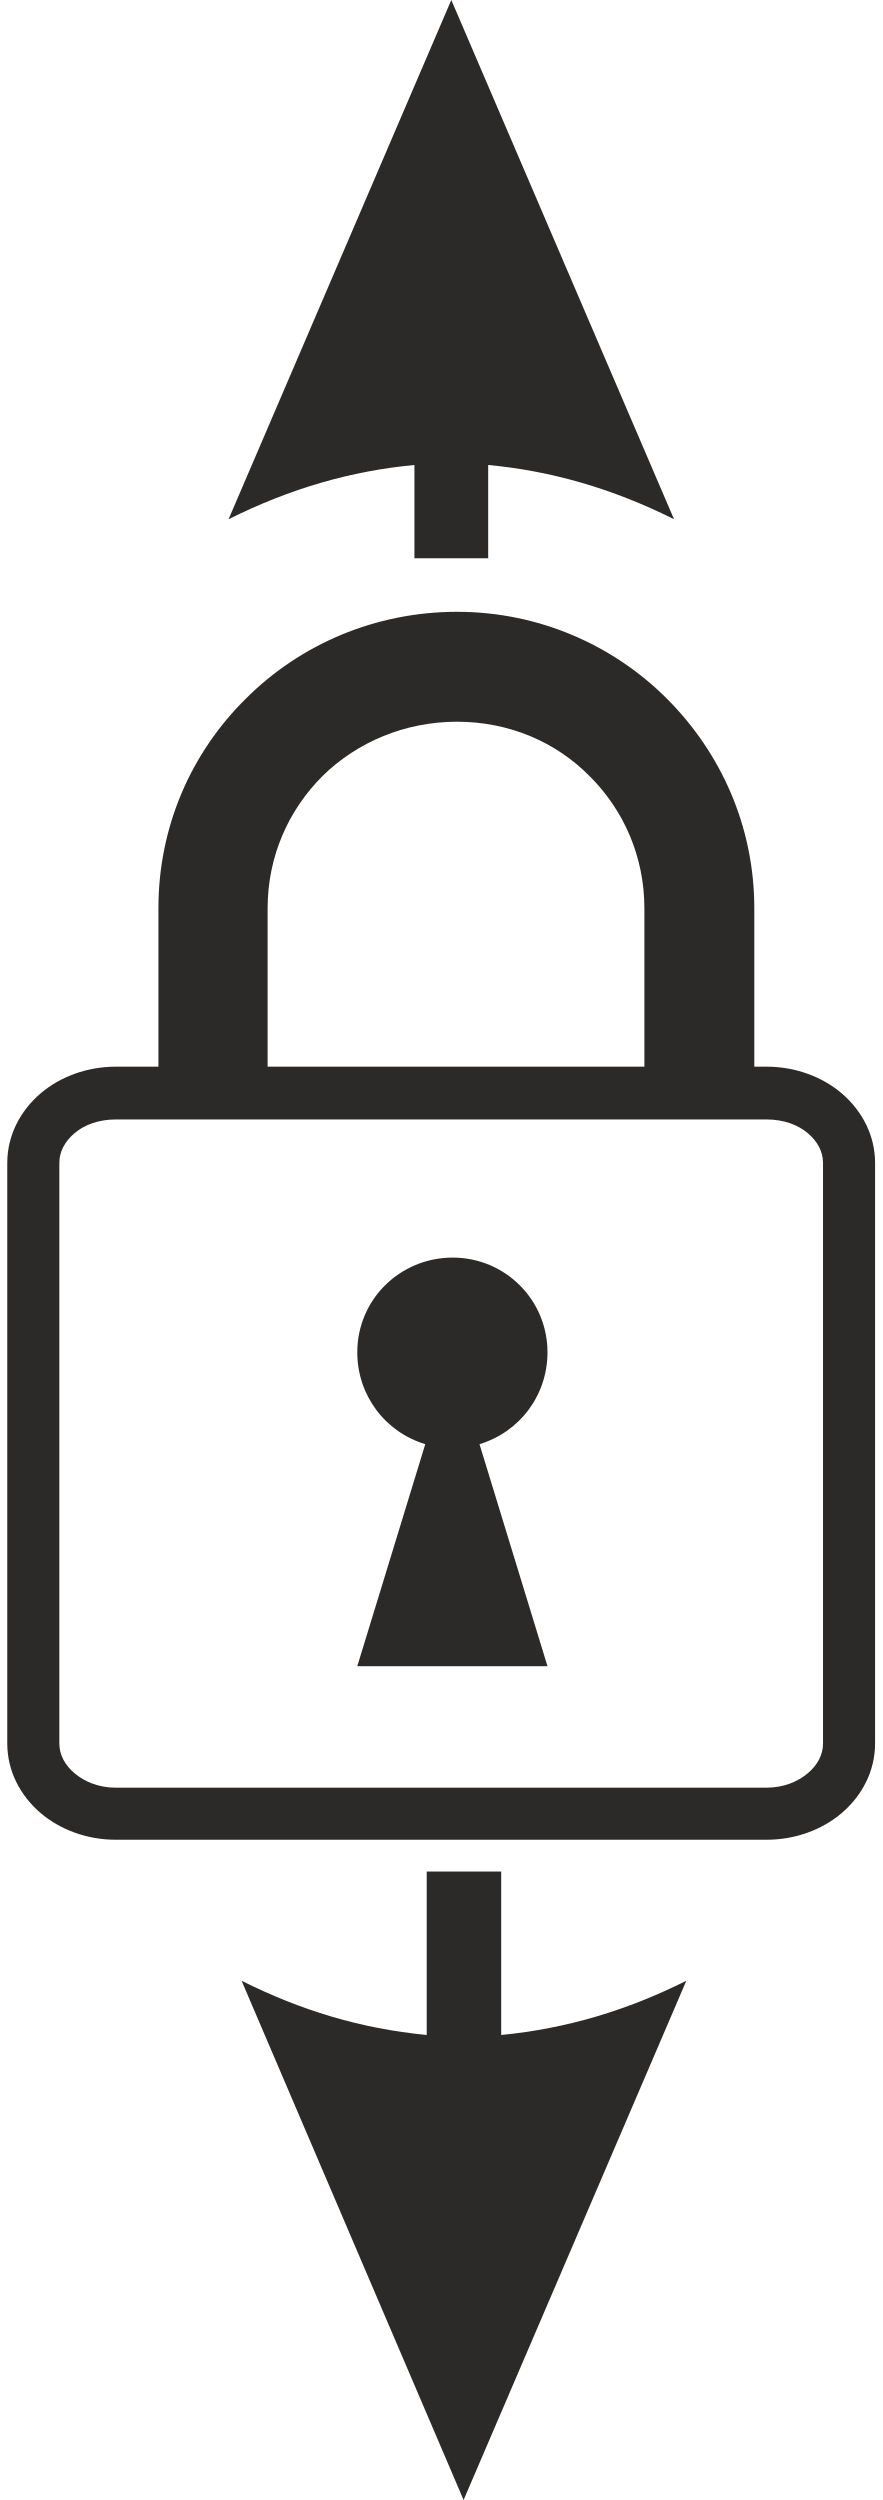
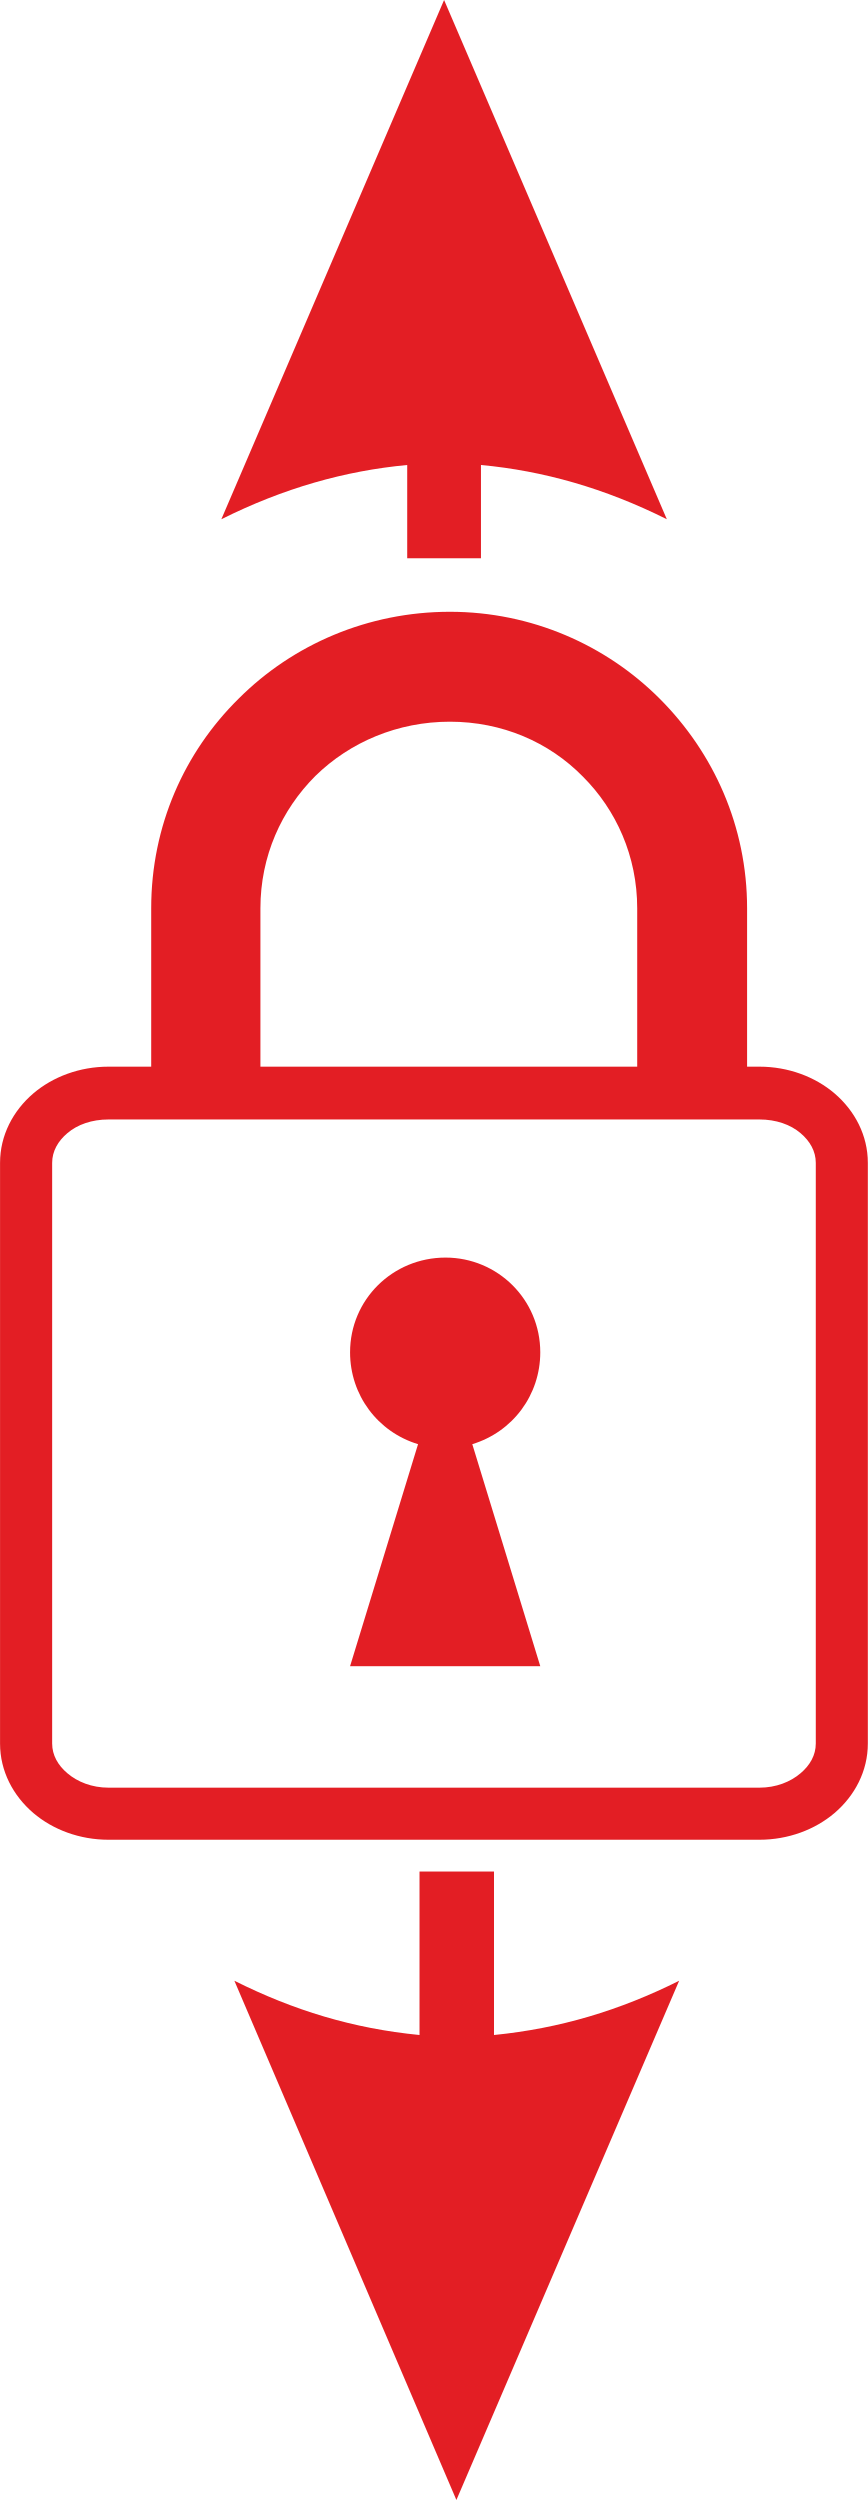
- <svg xmlns="http://www.w3.org/2000/svg" xml:space="preserve" width="12px" height="34px" version="1.1" style="shape-rendering:geometricPrecision; text-rendering:geometricPrecision; image-rendering:optimizeQuality; fill-rule:evenodd; clip-rule:evenodd" viewBox="0 0 12 34.57">
+ <svg xmlns="http://www.w3.org/2000/svg" xml:space="preserve" width="3.123mm" height="8.996mm" version="1.1" style="shape-rendering:geometricPrecision; text-rendering:geometricPrecision; image-rendering:optimizeQuality; fill-rule:evenodd; clip-rule:evenodd" viewBox="0 0 312.26 899.58">
  <defs>
    <style type="text/css">
   
-     .fil0 {fill:#2B2A29;fill-rule:nonzero}
+     .fil0 {fill:#E31E24;fill-rule:nonzero}
   
  </style>
  </defs>
  <g id="Слой_x0020_1">
-     <path class="fil0" d="M1.5 14.75l0.59 0 0 -2.19c0,-1.14 0.46,-2.16 1.21,-2.9 0.75,-0.75 1.79,-1.2 2.92,-1.2 1.13,0 2.16,0.46 2.9,1.2 0.75,0.75 1.21,1.77 1.21,2.9l0 2.19 0.17 0c0.4,0 0.77,0.14 1.04,0.37 0.28,0.24 0.46,0.58 0.46,0.96l0 8.03c0,0.38 -0.18,0.72 -0.46,0.96 -0.27,0.23 -0.64,0.37 -1.04,0.37l-9 0c-0.4,0 -0.77,-0.14 -1.04,-0.37 -0.28,-0.24 -0.46,-0.58 -0.46,-0.96l0 -8.03c0,-0.38 0.18,-0.72 0.46,-0.96 0.27,-0.23 0.64,-0.37 1.04,-0.37zm4.66 2.64c0.72,0 1.31,0.58 1.31,1.31 0,0.59 -0.38,1.1 -0.94,1.27l0.94 3.07 -2.63 0 0.94 -3.07c-0.56,-0.17 -0.94,-0.68 -0.94,-1.27 0,-0.73 0.59,-1.31 1.32,-1.31zm-2.56 -2.64l5.21 0 0 -2.19c0,-0.72 -0.29,-1.36 -0.75,-1.82 -0.47,-0.48 -1.12,-0.76 -1.84,-0.76 -0.72,0 -1.38,0.28 -1.86,0.75 -0.47,0.47 -0.76,1.11 -0.76,1.83l0 2.19zm6.9 0.73l-9 0c-0.23,0 -0.43,0.07 -0.57,0.19 -0.13,0.11 -0.21,0.25 -0.21,0.41l0 8.03c0,0.16 0.08,0.3 0.21,0.41 0.14,0.12 0.34,0.2 0.57,0.2l9 0c0.23,0 0.43,-0.08 0.57,-0.2 0.13,-0.11 0.21,-0.25 0.21,-0.41l0 -8.03c0,-0.16 -0.08,-0.3 -0.21,-0.41 -0.14,-0.12 -0.34,-0.19 -0.57,-0.19zm-3.85 -7.76l0 -1.29c0.86,0.08 1.71,0.32 2.57,0.75l-3.08 -7.18 -3.08 7.18c0.86,-0.43 1.71,-0.67 2.57,-0.75l0 1.29 1.02 0zm-0.85 18.16l0 2.26c-0.92,-0.09 -1.74,-0.34 -2.56,-0.75l3.07 7.18 3.08 -7.18c-0.82,0.41 -1.65,0.66 -2.56,0.75l0 -2.26 -1.03 0z" />
+     <path id="fixedHeight.svg" class="fil0" d="M39.04 383.82l15.35 0 0 -56.99c0,-29.67 11.97,-56.21 31.49,-75.46 19.52,-19.52 46.58,-31.23 75.98,-31.23 29.4,0 56.21,11.97 75.46,31.23 19.52,19.52 31.49,46.06 31.49,75.46l0 56.99 4.42 0c10.41,0 20.04,3.64 27.06,9.63 7.29,6.25 11.97,15.09 11.97,24.98l0 208.96c0,9.89 -4.68,18.74 -11.97,24.98 -7.03,5.99 -16.65,9.63 -27.06,9.63l-234.2 0c-10.41,0 -20.04,-3.64 -27.06,-9.63 -7.29,-6.25 -11.97,-15.09 -11.97,-24.98l0 -208.96c0,-9.89 4.68,-18.74 11.97,-24.98 7.03,-5.99 16.65,-9.63 27.06,-9.63l0.01 0zm121.26 68.7c18.74,0 34.09,15.09 34.09,34.09 0,15.35 -9.89,28.62 -24.46,33.05l24.46 79.89 -68.44 0 24.46 -79.89c-14.57,-4.42 -24.46,-17.7 -24.46,-33.05 0,-19 15.35,-34.09 34.35,-34.09zm-66.61 -68.7l135.58 0 0 -56.99c0,-18.74 -7.55,-35.39 -19.52,-47.36 -12.23,-12.49 -29.14,-19.78 -47.88,-19.78 -18.74,0 -35.91,7.29 -48.4,19.52 -12.23,12.23 -19.78,28.88 -19.78,47.62l0 56.99zm179.55 19l-234.2 0c-5.99,0 -11.19,1.82 -14.83,4.94 -3.38,2.86 -5.46,6.51 -5.46,10.67l0 208.96c0,4.16 2.08,7.81 5.46,10.67 3.64,3.12 8.85,5.2 14.83,5.2l234.2 0c5.99,0 11.19,-2.08 14.83,-5.2 3.38,-2.86 5.46,-6.51 5.46,-10.67l0 -208.96c0,-4.16 -2.08,-7.81 -5.46,-10.67 -3.64,-3.12 -8.85,-4.94 -14.83,-4.94zm-100.19 -201.93l0 -33.57c22.38,2.08 44.5,8.33 66.88,19.52l-80.15 -186.84 -80.15 186.84c22.38,-11.19 44.5,-17.43 66.88,-19.52l0 33.57 26.54 0zm-22.11 472.56l0 58.81c-23.94,-2.34 -45.28,-8.85 -66.62,-19.52l79.89 186.84 80.15 -186.84c-21.34,10.67 -42.94,17.17 -66.62,19.52l0 -58.81 -26.8 0z" />
  </g>
</svg>
